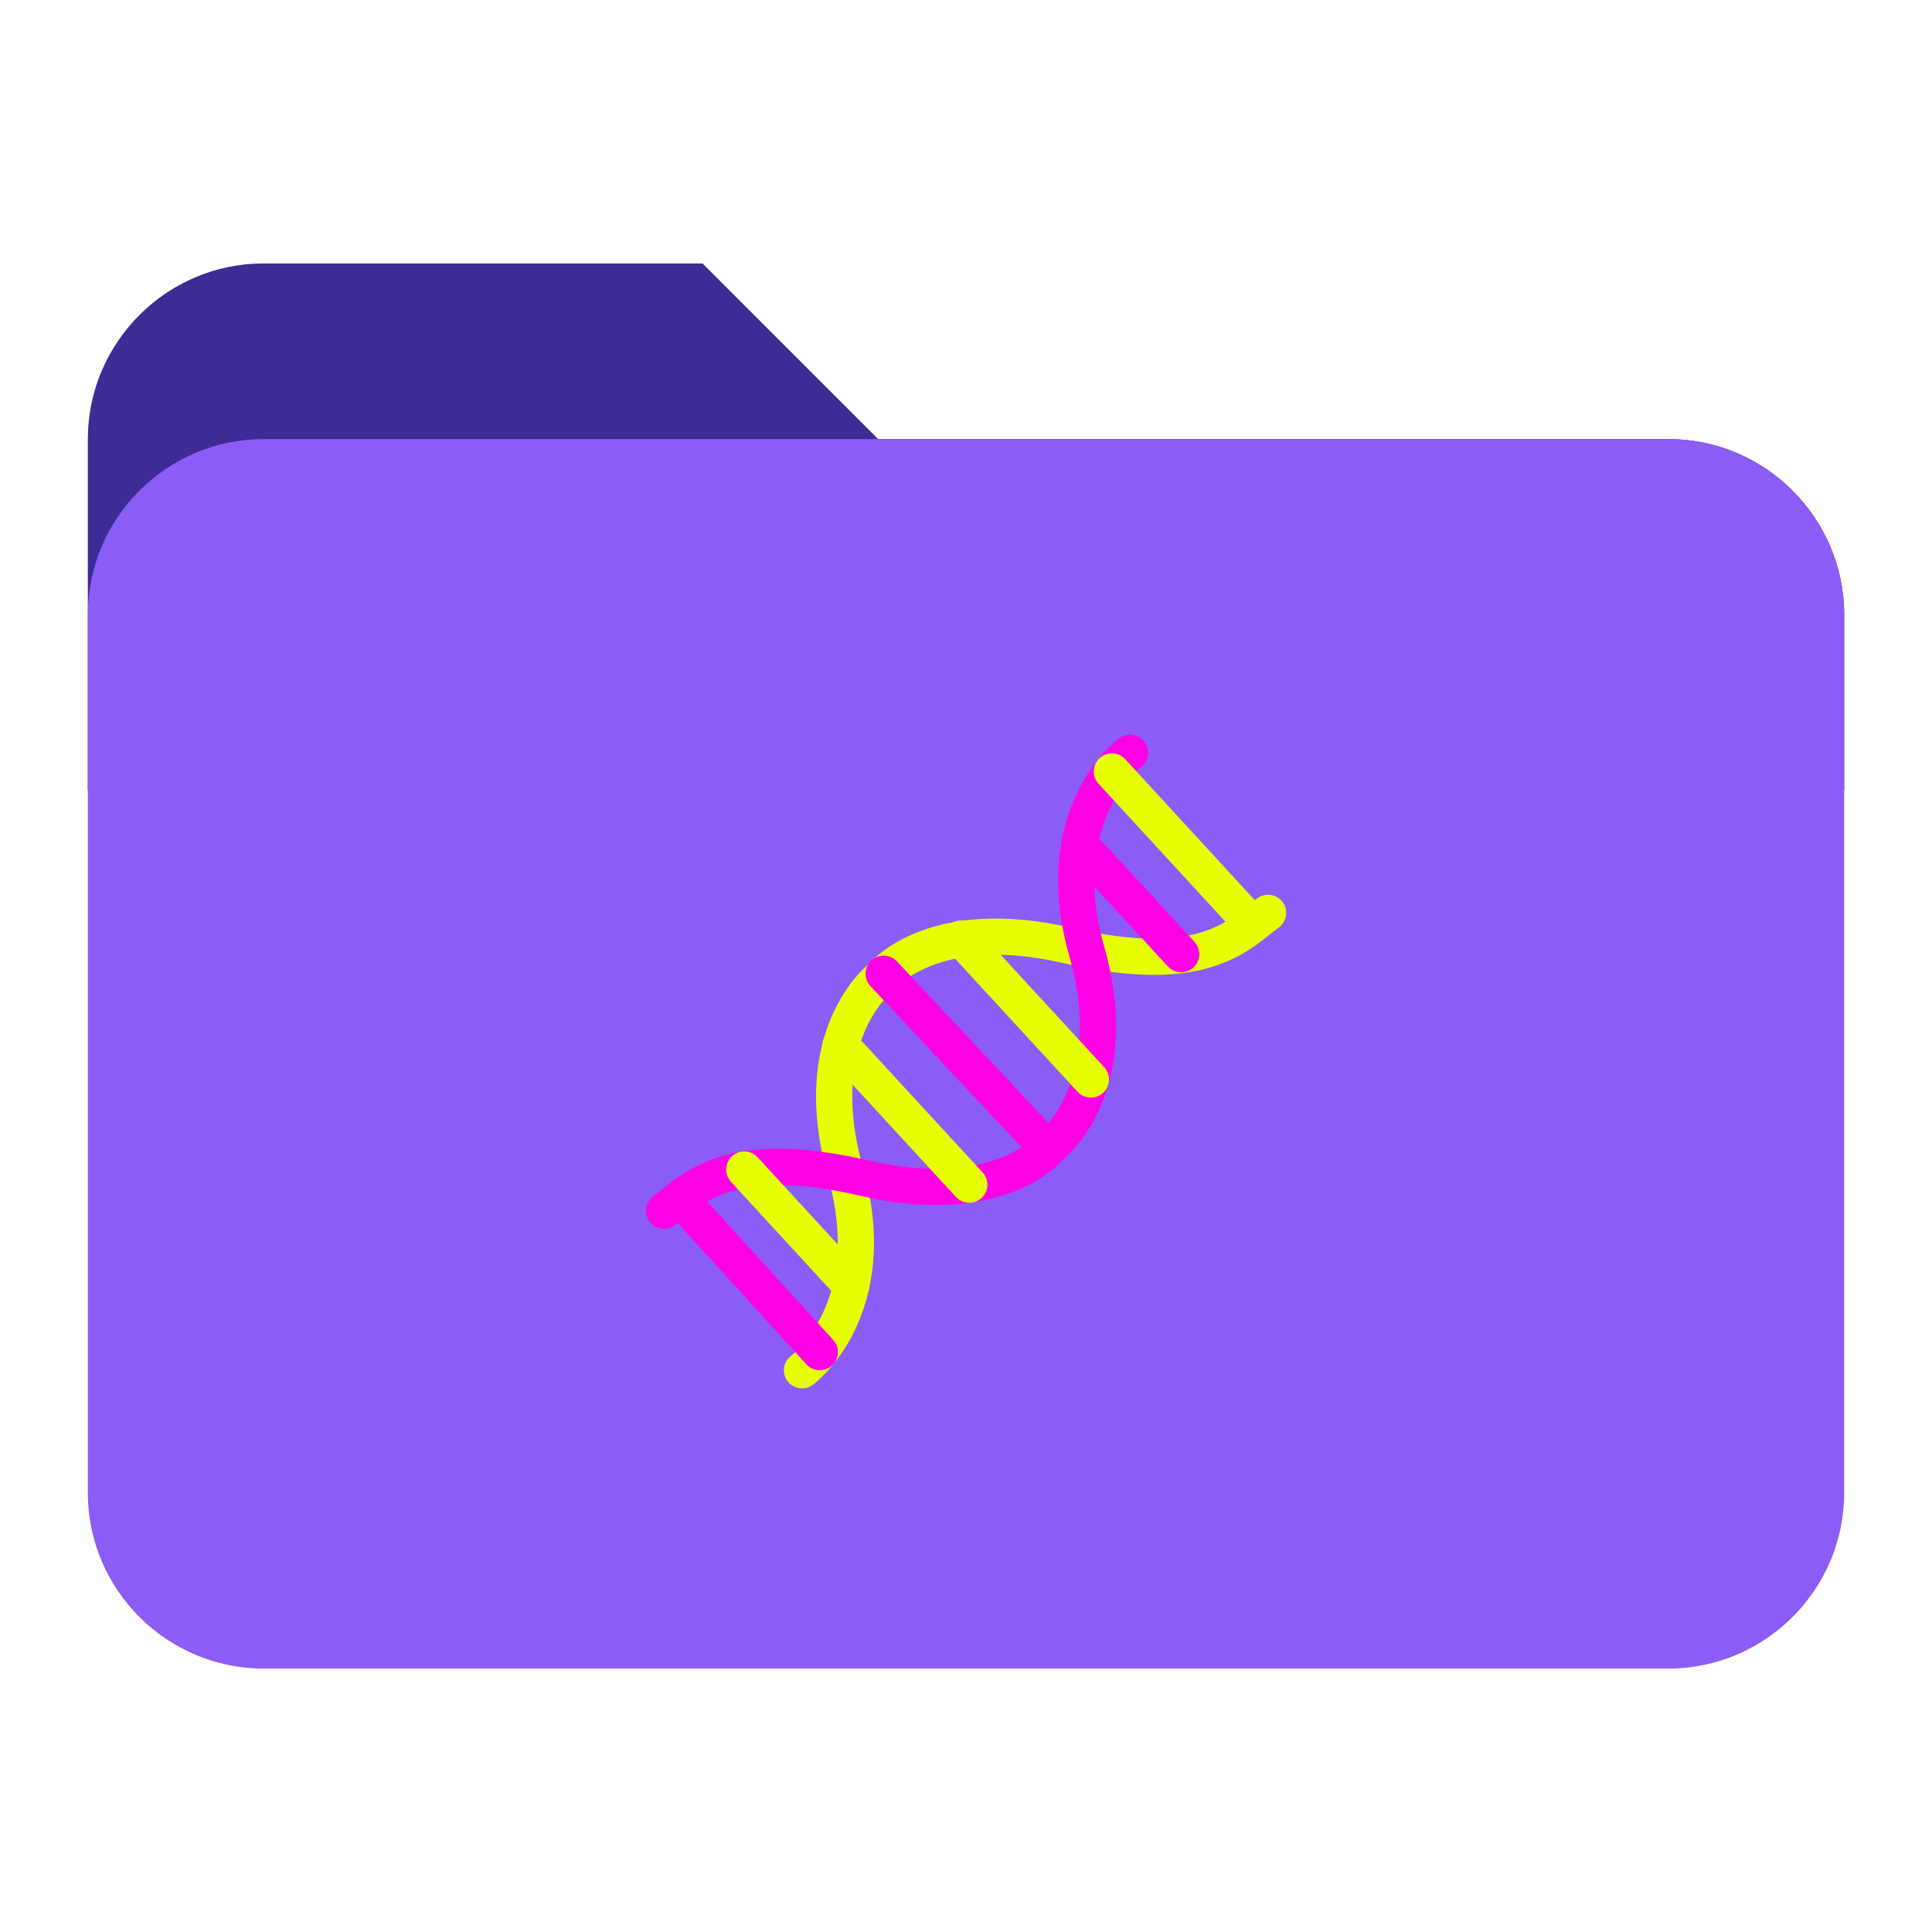
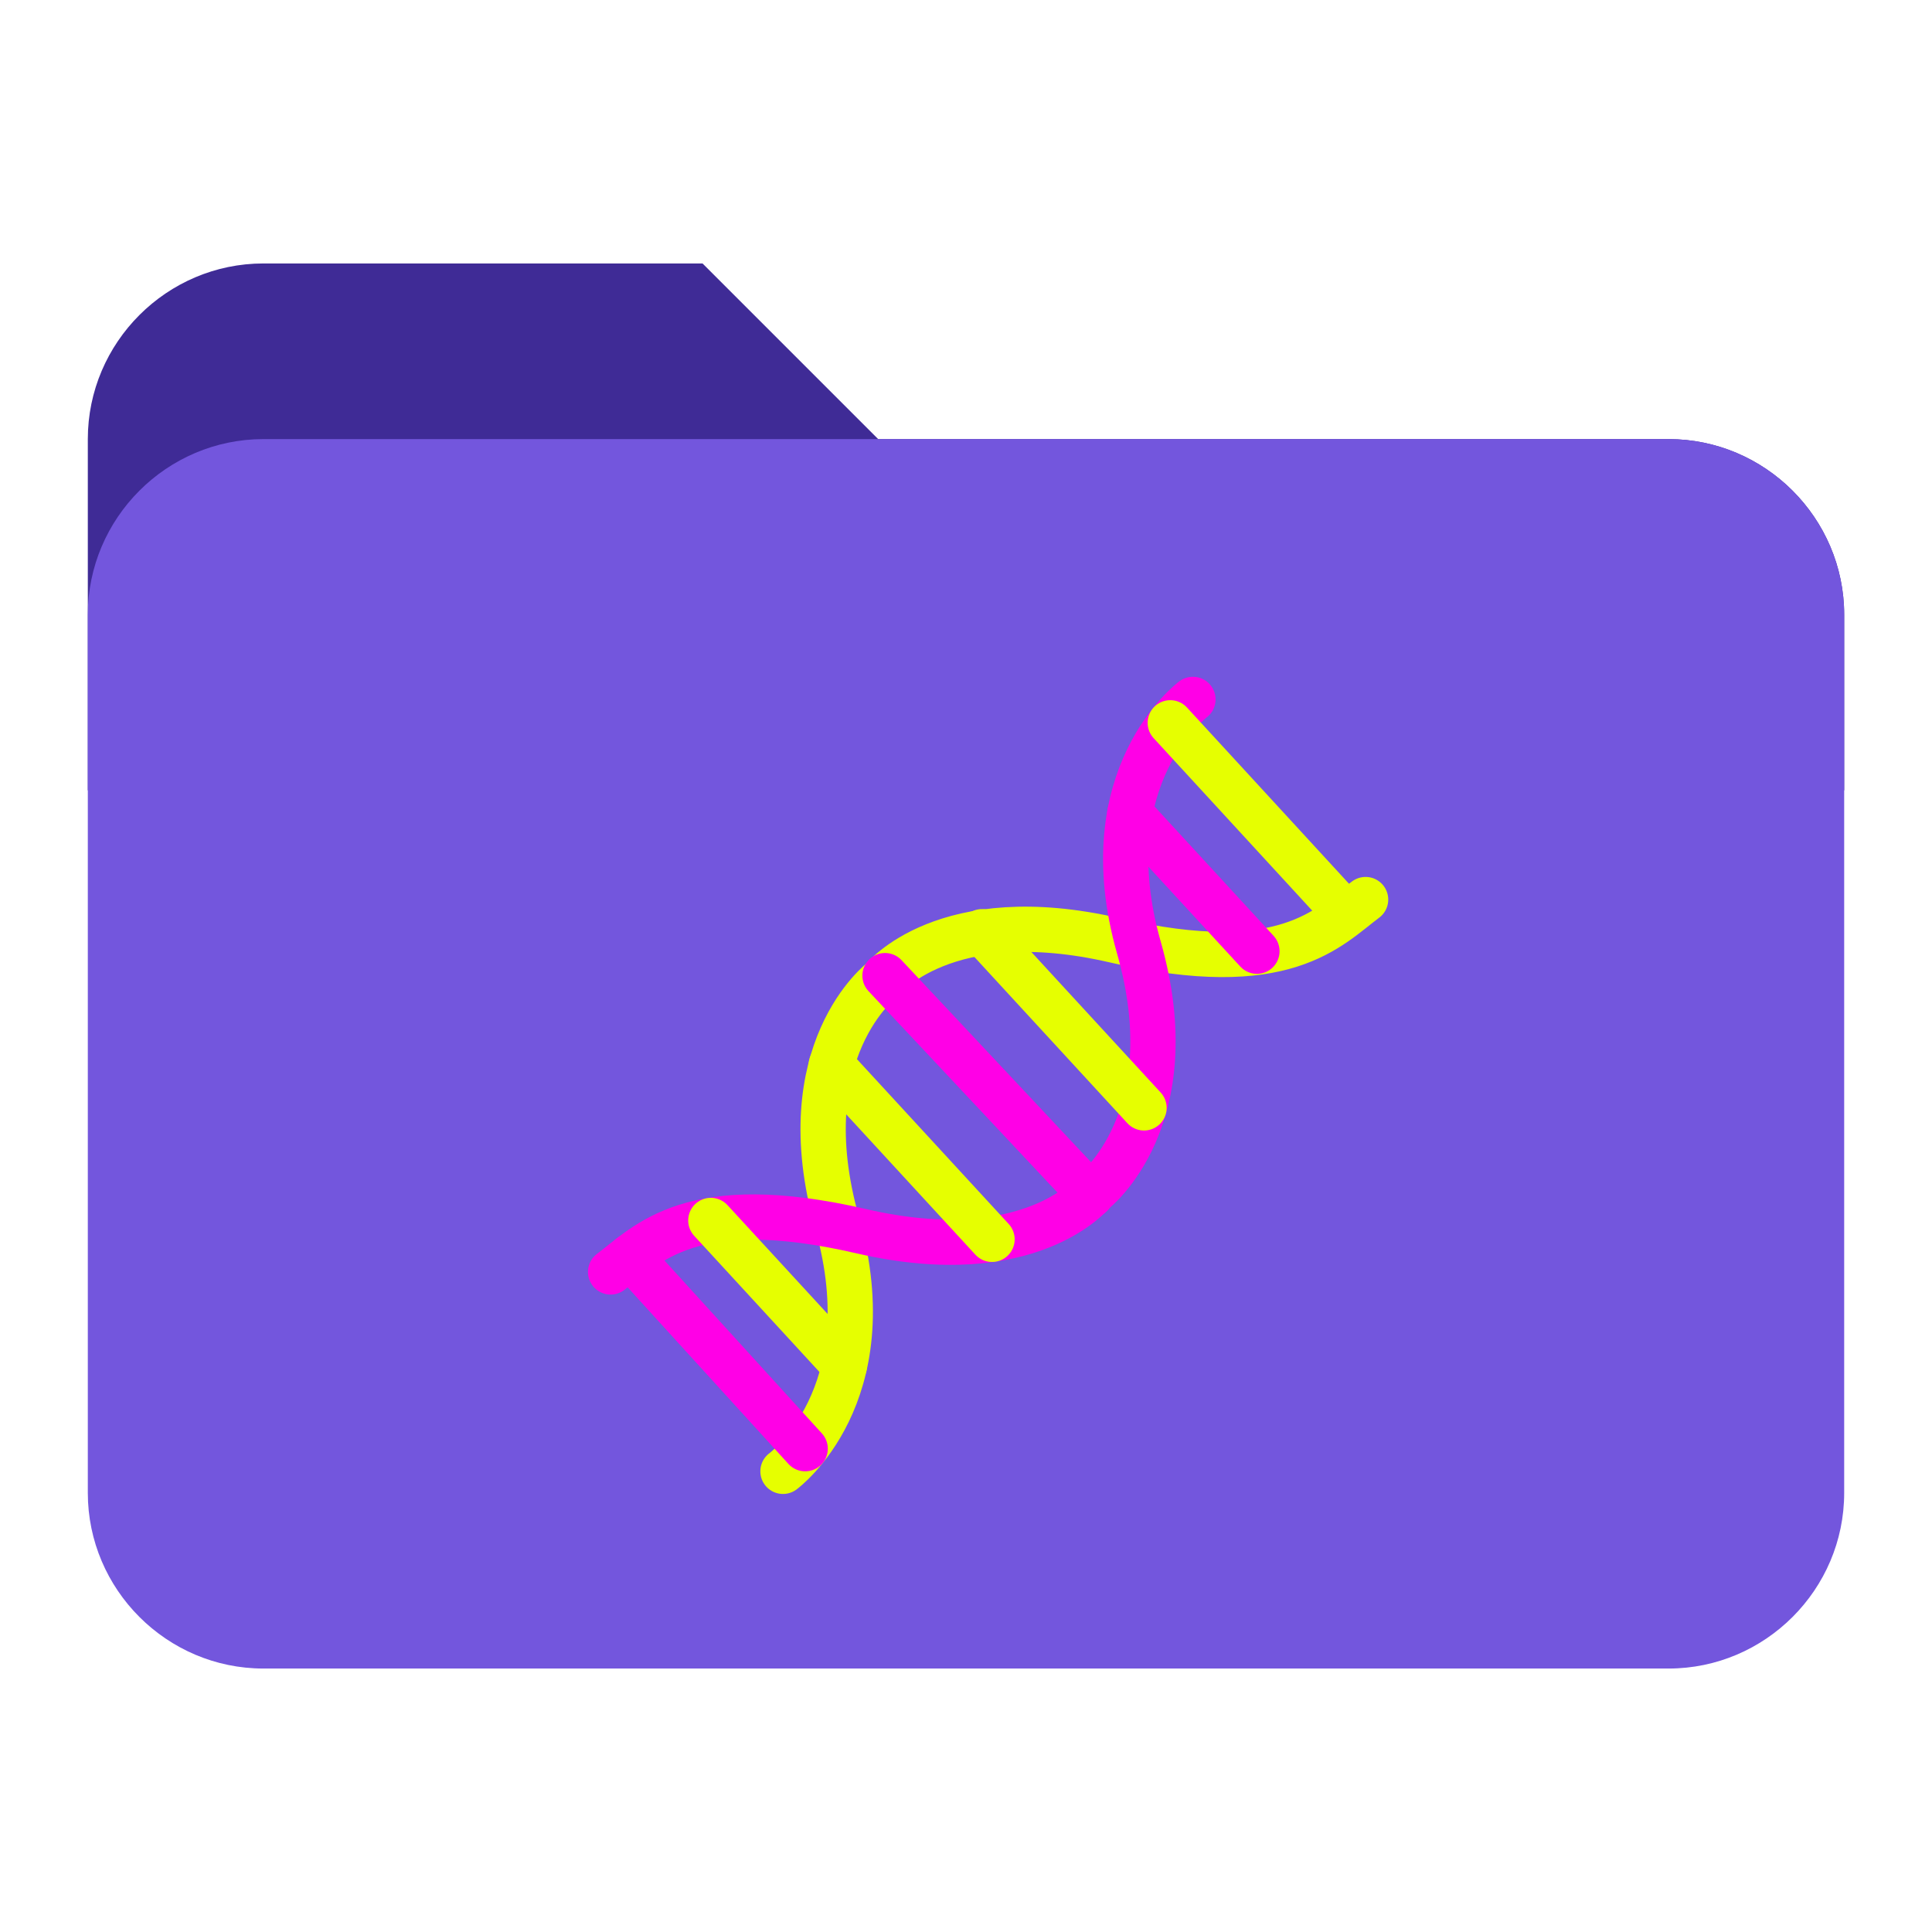
<svg xmlns="http://www.w3.org/2000/svg" viewBox="10 10 44 44">
  <path fill="#3F2B96" d="M48 20H30l-4-4H16c-2.2 0-4 1.8-4 4v8h40v-4c0-2.2-1.8-4-4-4" />
-   <path fill="#8B5CF6" d="M48 20H16c-2.2 0-4 1.8-4 4v20c0 2.2 1.8 4 4 4h32c2.2 0 4-1.8 4-4V24c0-2.2-1.8-4-4-4" />
-   <g fill="none" stroke-width="3" stroke-linecap="round" stroke-miterlimit="10">
+   <path fill="#7356dd" d="M48 20H16c-2.2 0-4 1.8-4 4v20c0 2.2 1.8 4 4 4h32c2.2 0 4-1.8 4-4V24c0-2.2-1.8-4-4-4" />
+   <g fill="none" stroke-width="3" stroke-linecap="round" stroke-miterlimit="10" transform="translate(-7.5, -8) scale(1.25)">
    <path stroke="#e6ff00" d="M18.42 57.57s6.82-5 3.59-16.44S25 25 25 25s4.11-5.22 15.4-2.61 14.17-.87 16.62-2.7" transform="translate(23.2 25.375)scale(.275)" />
    <path stroke="#ff00e6" d="M45.58 6.43S38.76 11.48 42 22.87s-3 16.18-3 16.18-4.11 5.22-15.4 2.61-14.15.87-16.6 2.7" transform="translate(23.2 25.375)scale(.275)" />
    <path stroke="#e6ff00" d="M21.62 30.63 32.27 42.2" transform="translate(23.2 25.375)scale(.275)" />
    <path stroke="#ff00e6" d="m25.18 24.73 13.64 14.54" transform="translate(23.2 25.375)scale(.275)" />
    <path stroke="#e6ff00" d="m31.6 21.82 10.74 11.67" transform="translate(23.2 25.375)scale(.275)" />
    <path stroke="#ff00e6" d="m41.4 13.96 8.42 9.15" transform="translate(23.2 25.375)scale(.275)" />
    <path stroke="#e6ff00" d="m44.08 7.98 11.64 12.66" transform="translate(23.2 25.375)scale(.275)" />
    <path stroke="#ff00e6" d="m8.3 43.34 11.59 12.73" transform="translate(23.2 25.375)scale(.275)" />
    <path stroke="#e6ff00" d="m13.64 40.95 8.85 9.62" transform="translate(23.2 25.375)scale(.275)" />
  </g>
</svg>
